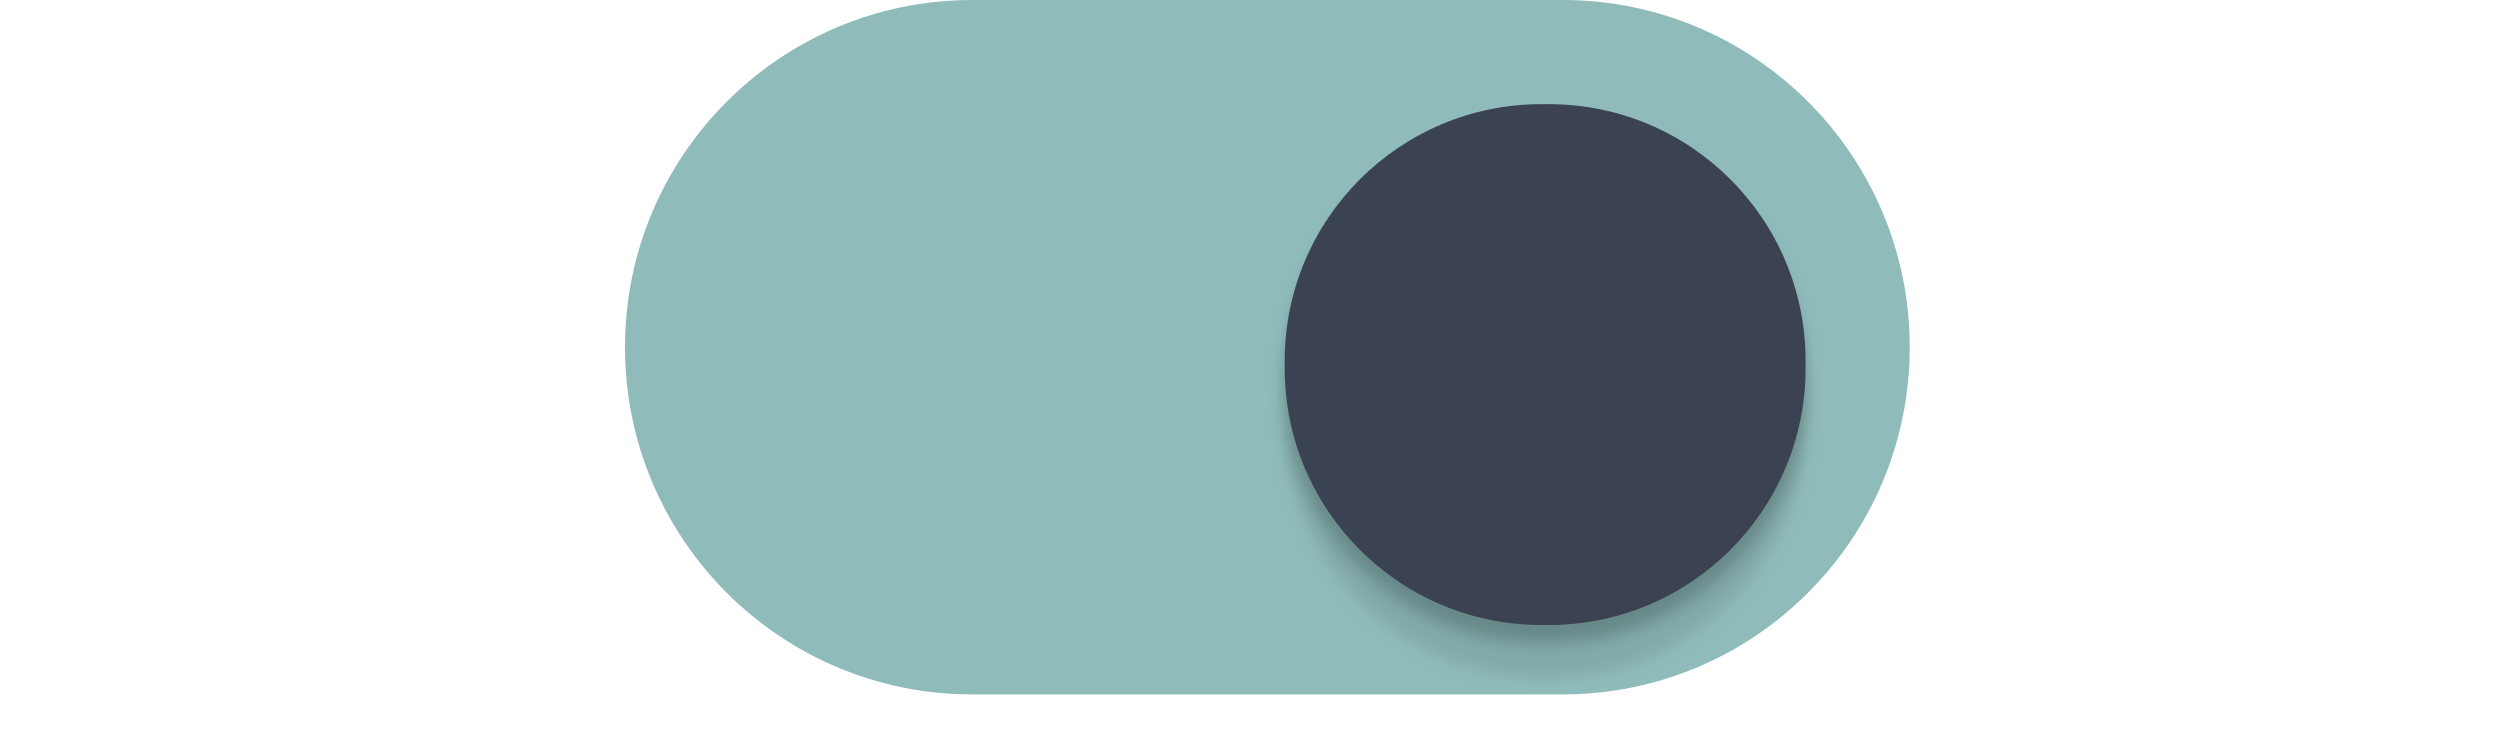
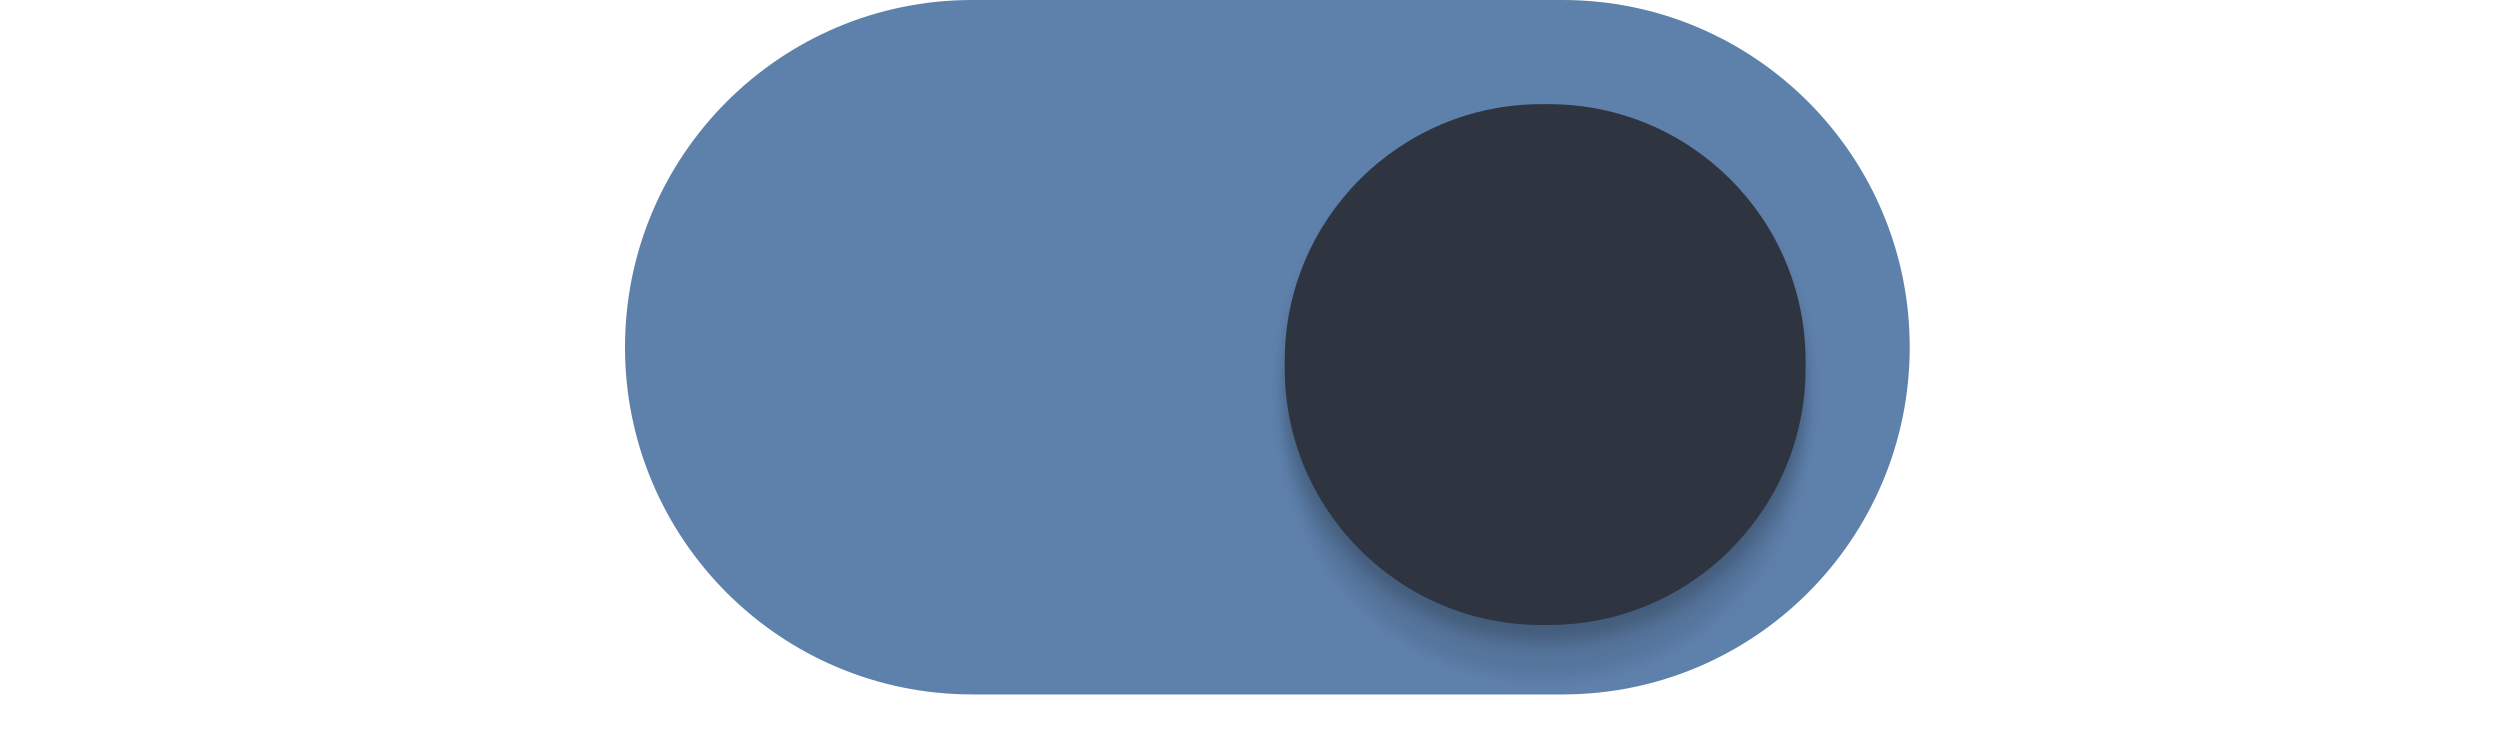
<svg xmlns="http://www.w3.org/2000/svg" xmlns:xlink="http://www.w3.org/1999/xlink" width="72" height="21" id="svg2857" version="1.1">
  <defs id="defs2859">
    <linearGradient id="linearGradient3864">
      <stop style="stop-color:#a248af;stop-opacity:1;" offset="0" id="stop3866" />
      <stop style="stop-color:#a86ab1;stop-opacity:1;" offset="1" id="stop3868" />
    </linearGradient>
    <clipPath clipPathUnits="userSpaceOnUse" id="clipPath3860">
      <rect style="opacity:0.7;color:#000000;fill:#000000;fill-opacity:1;fill-rule:nonzero;stroke:none;stroke-width:2;marker:none;visibility:visible;display:inline;overflow:visible;enable-background:new" id="rect3862" width="72" height="21" x="0" y="0" ry="10.5" />
    </clipPath>
    <linearGradient xlink:href="#linearGradient3864" id="linearGradient3870" x1="464.643" y1="783.362" x2="464.643" y2="803.362" gradientUnits="userSpaceOnUse" gradientTransform="translate(-444.6429,-782.3622)" />
    <linearGradient xlink:href="#linearGradient3864" id="linearGradient3789" gradientUnits="userSpaceOnUse" gradientTransform="translate(-444.6429,-782.3622)" x1="464.643" y1="783.362" x2="464.643" y2="803.362" />
    <linearGradient xlink:href="#linearGradient3864" id="linearGradient3808" gradientUnits="userSpaceOnUse" gradientTransform="translate(-444.6429,-782.3622)" x1="464.643" y1="783.362" x2="464.643" y2="803.362" />
    <filter style="color-interpolation-filters:sRGB" id="filter930" x="-0.036" width="1.072" y="-0.036" height="1.072">
      <feGaussianBlur stdDeviation="0.225" id="feGaussianBlur932" />
    </filter>
  </defs>
  <g id="layer1" transform="translate(-444.6429,-782.3622)">
    <path style="fill:none;fill-opacity:1" d="M 18.02 10.914 A 9.5 9.5 0 0 0 18 11.5 A 9.5 9.5 0 0 0 27.5 21 L 35 21 L 37 21 L 44.5 21 A 9.5 9.5 0 0 0 54 11.5 A 9.5 9.5 0 0 0 53.98 11.086 A 9.5 9.5 0 0 1 44.5 20 L 37 20 L 35 20 L 27.5 20 A 9.5 9.5 0 0 1 18.02 10.914 z " transform="translate(444.6429,782.3622)" id="path900" />
-     <path style="fill:#8fbcbb;fill-opacity:1;stroke:#8fbcbb;stroke-opacity:1" d="m 472.643,782.862 a 9.5,9.5 0 0 0 -9.5,9.5 9.5,9.5 0 0 0 9.5,9.5 h 7.5 2 7.5 a 9.5,9.5 0 0 0 9.5,-9.5 9.5,9.5 0 0 0 -9.5,-9.5 h -7.5 -2 z" id="path872" />
+     <path style="fill:#5e81ac;fill-opacity:1;stroke:#5e81ac;stroke-opacity:1" d="m 472.643,782.862 a 9.5,9.5 0 0 0 -9.5,9.5 9.5,9.5 0 0 0 9.5,9.5 h 7.5 2 7.5 a 9.5,9.5 0 0 0 9.5,-9.5 9.5,9.5 0 0 0 -9.5,-9.5 h -7.5 -2 z" id="path872" />
    <rect style="color:#000000;display:inline;overflow:visible;visibility:visible;opacity:1;fill:#000000;fill-opacity:0.1;fill-rule:nonzero;stroke:none;stroke-width:1.765;stroke-opacity:1;marker:none;filter:url(#filter930);enable-background:new" id="rect934" width="15" height="15" x="481.643" y="786.862" ry="7.392" />
    <rect ry="7.392" y="785.862" x="481.643" height="15" width="15" id="rect912" style="color:#000000;display:inline;overflow:visible;visibility:visible;opacity:1;fill:#000000;fill-opacity:0.2;fill-rule:nonzero;stroke:none;stroke-width:1.765;stroke-opacity:1;marker:none;enable-background:new;filter:url(#filter930)" />
-     <rect style="color:#000000;display:inline;overflow:visible;visibility:visible;opacity:1;fill:#3b4252;fill-opacity:1;fill-rule:nonzero;stroke:none;stroke-width:1.765;stroke-opacity:1;marker:none;enable-background:new" id="rect3872" width="15" height="15" x="481.643" y="785.362" ry="7.392" />
+     <rect style="color:#000000;display:inline;overflow:visible;visibility:visible;opacity:1;fill:#2e3440;fill-opacity:1;fill-rule:nonzero;stroke:none;stroke-width:1.765;stroke-opacity:1;marker:none;enable-background:new" id="rect3872" width="15" height="15" x="481.643" y="785.362" ry="7.392" />
    <path style="fill:none;fill-opacity:1" d="M 27.5 1 A 9.5 9.5 0 0 0 18 10.5 A 9.5 9.5 0 0 0 18.02 10.914 A 9.5 9.5 0 0 1 27.5 2 L 35 2 L 37 2 L 44.5 2 A 9.5 9.5 0 0 1 53.98 11.086 A 9.5 9.5 0 0 0 54 10.5 A 9.5 9.5 0 0 0 44.5 1 L 37 1 L 35 1 L 27.5 1 z " transform="translate(444.6429,782.3622)" id="path902" />
    <path style="color:#000000;display:inline;overflow:visible;visibility:visible;opacity:1;fill:none;fill-opacity:0.2;fill-rule:nonzero;stroke:none;stroke-width:1.765;stroke-opacity:1;marker:none;enable-background:new" d="M 44.393 3 C 40.297 3 37 6.297 37 10.393 L 37 10.607 C 37 10.74 37.013 10.869 37.02 11 C 37.224 7.09 40.43 4 44.393 4 L 44.607 4 C 48.57 4 51.776 7.09 51.98 11 C 51.987 10.869 52 10.74 52 10.607 L 52 10.393 C 52 6.297 48.703 3 44.607 3 L 44.393 3 z " transform="translate(444.6429,782.3622)" id="rect936" />
  </g>
</svg>
